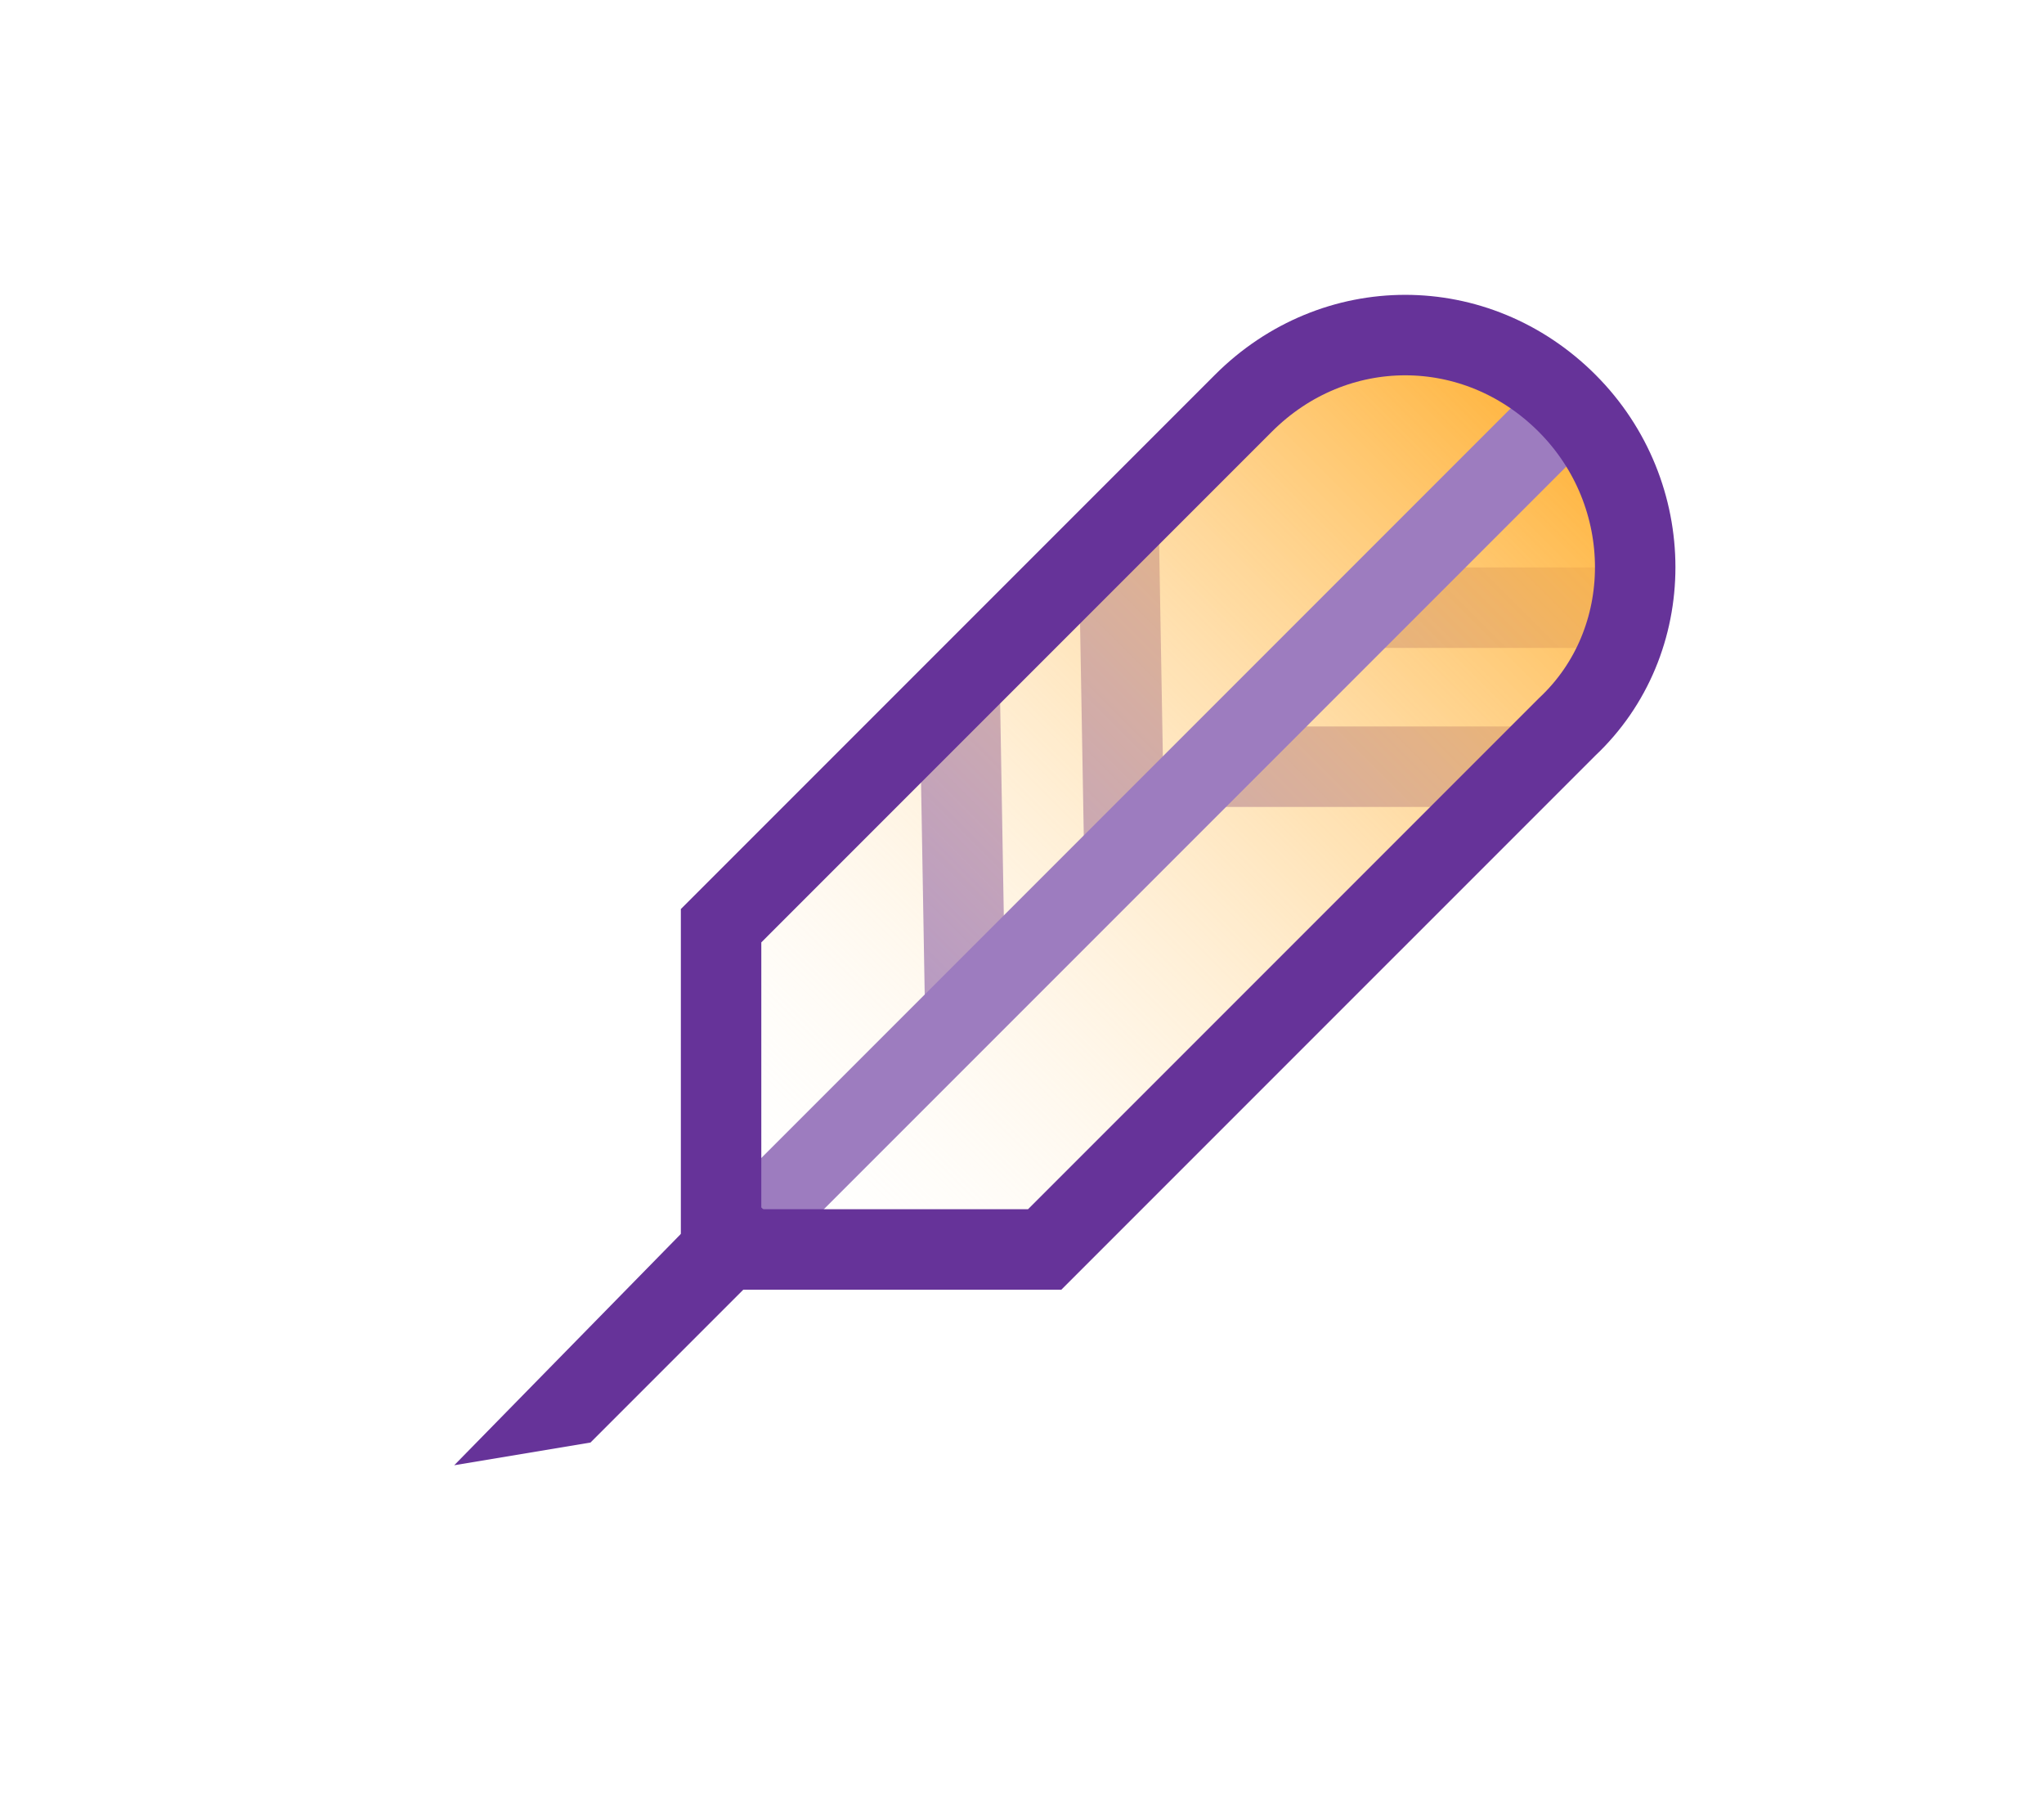
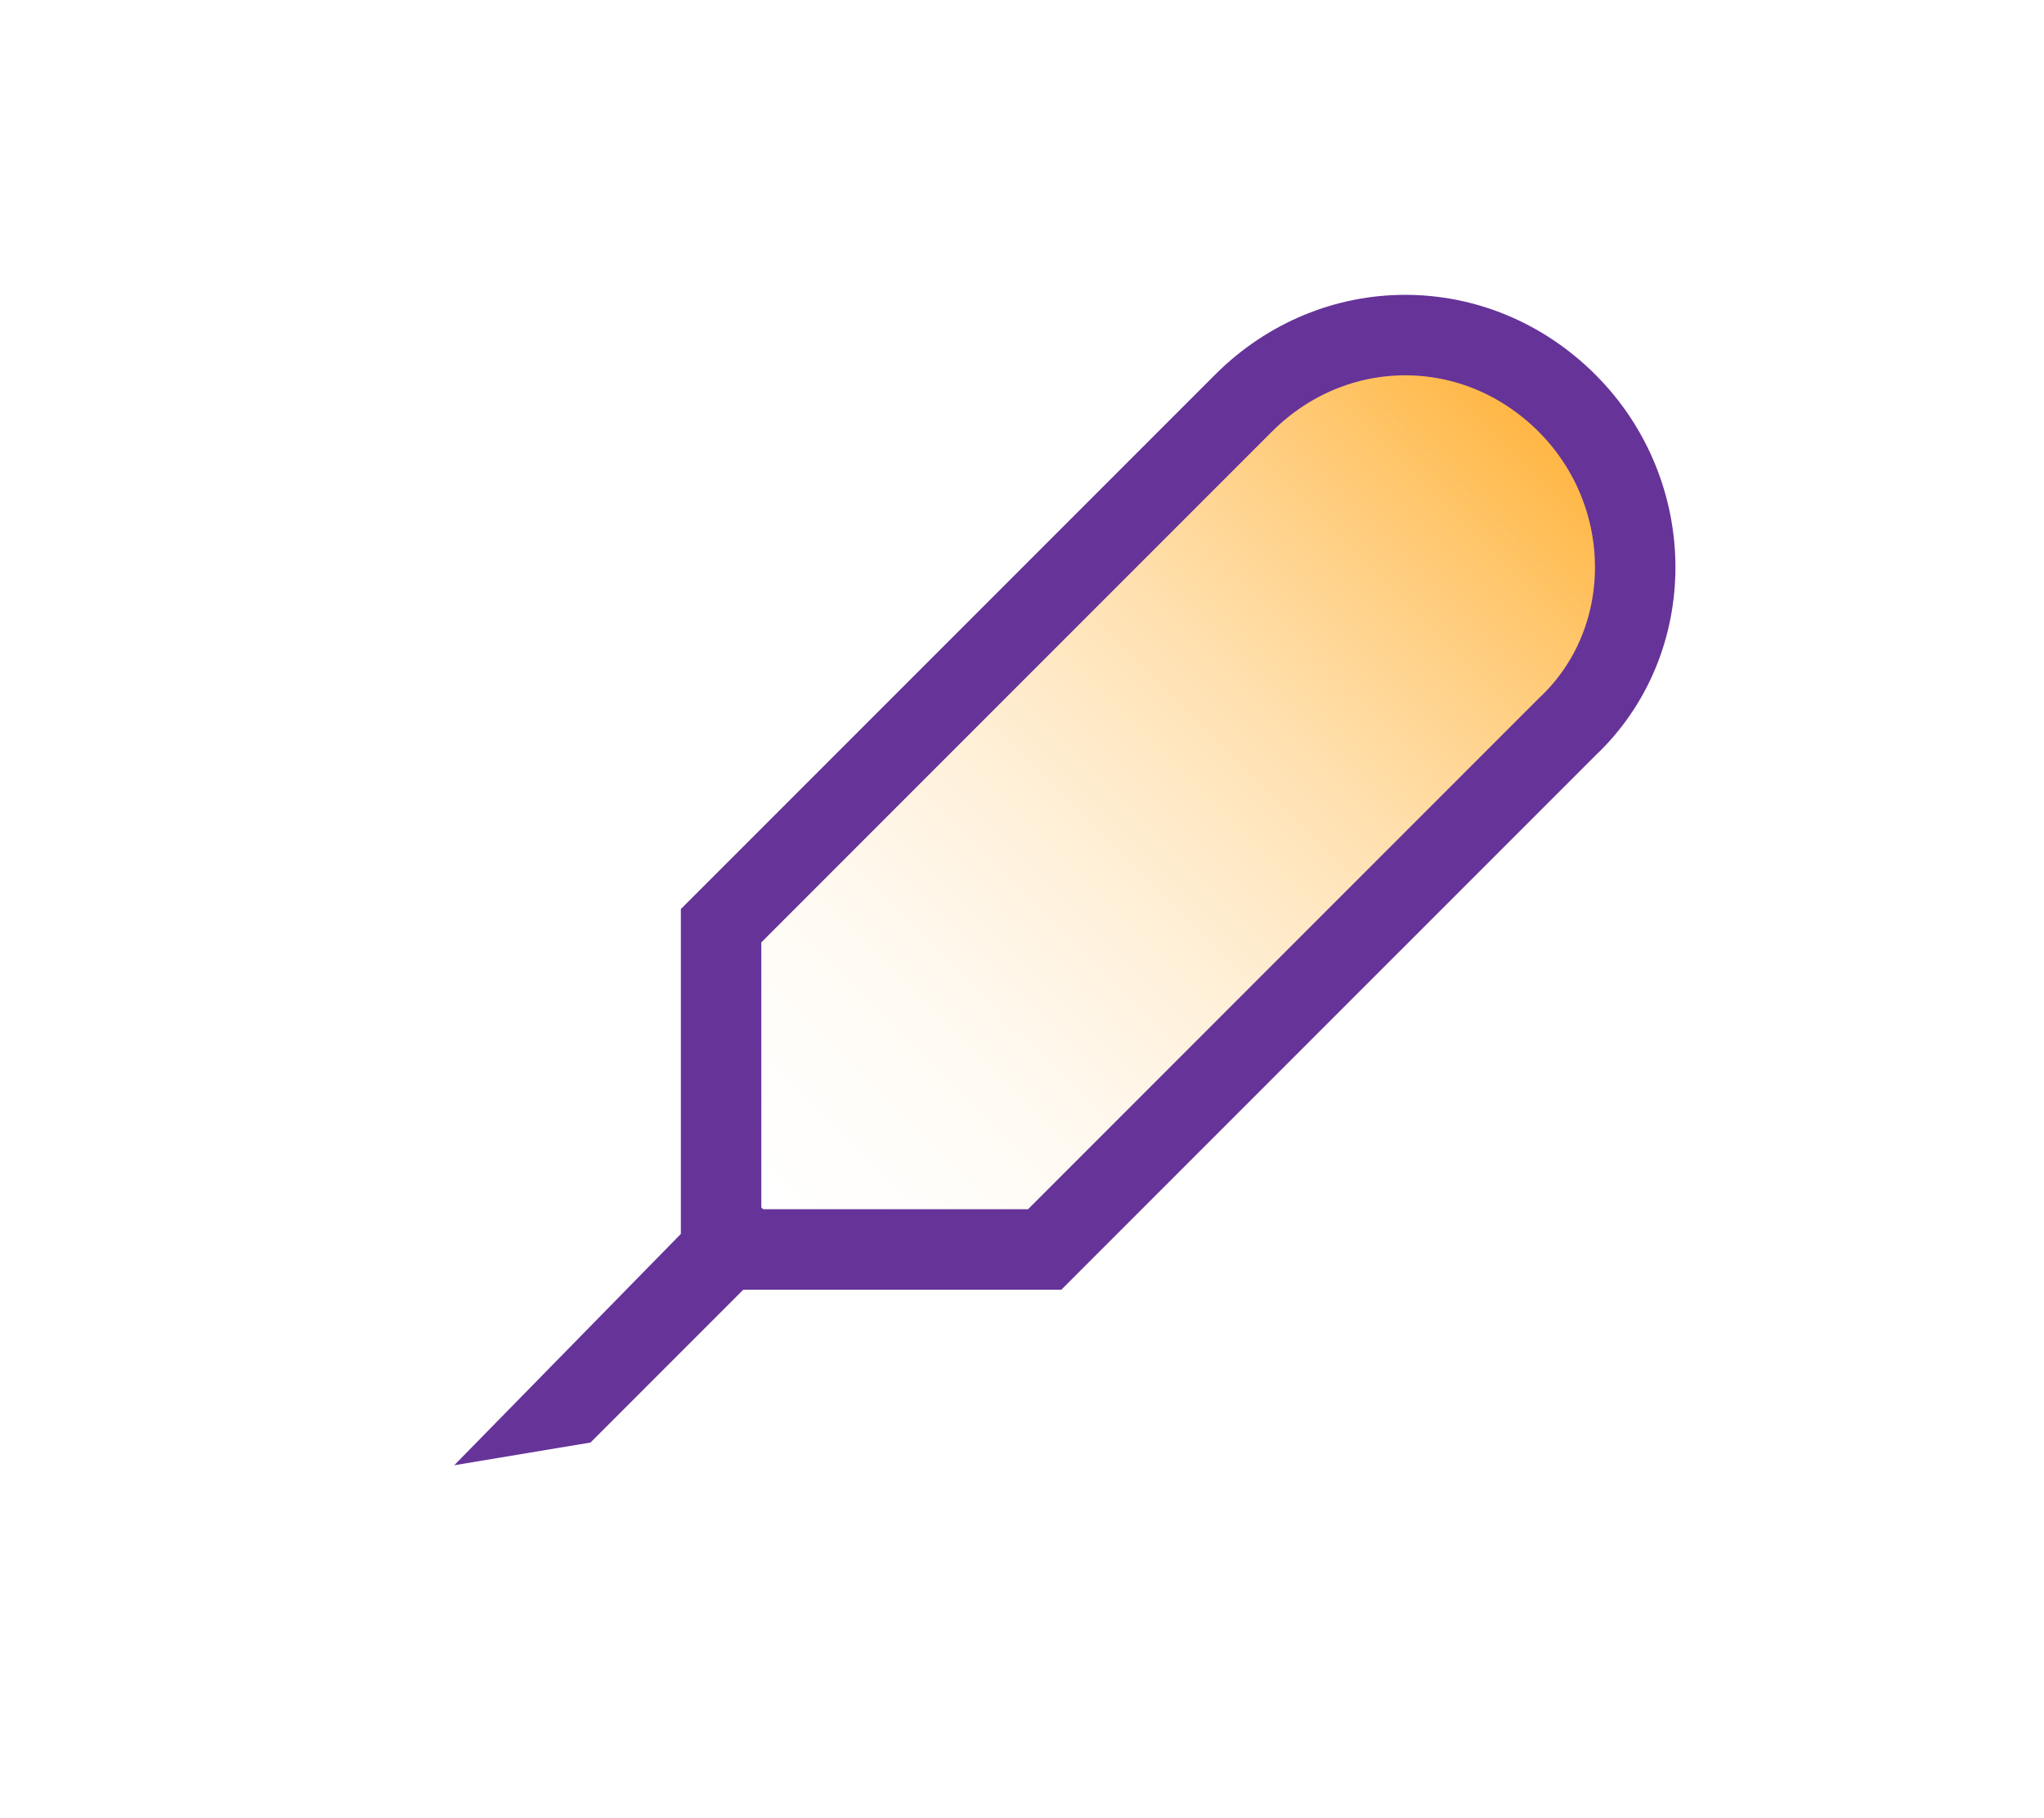
- <svg xmlns="http://www.w3.org/2000/svg" version="1.1" id="Ebene_1" x="0px" y="0px" viewBox="0 0 36 32" style="enable-background:new 0 0 36 32;" xml:space="preserve">
-   <style type="text/css">
- 	.st0{fill:none;stroke:#9D7CBF;stroke-width:1.417;stroke-miterlimit:10;}
- 	.st1{fill:url(#SVGID_1_);}
- 	.st2{fill:#663399;}
- 	.st3{fill:none;stroke:#663399;stroke-width:1.417;stroke-miterlimit:10;}
- </style>
-   <g>
-     <line class="st0" x1="24.1" y1="10.7" x2="28.3" y2="10.7" />
-     <line class="st0" x1="21.2" y1="13.5" x2="26.9" y2="13.5" />
-     <line class="st0" x1="19.8" y1="14.9" x2="19.7" y2="9.2" />
-     <line class="st0" x1="17" y1="17.8" x2="16.9" y2="12" />
-     <linearGradient id="SVGID_1_" gradientUnits="userSpaceOnUse" x1="-274.601" y1="392.268" x2="-274.601" y2="371.268" gradientTransform="matrix(0.7071 0.7071 -0.7071 0.7071 484.2914 -61.1829)">
-       <stop offset="0" style="stop-color:#FFFFFF;stop-opacity:0" />
-       <stop offset="1" style="stop-color:#FFB238" />
-     </linearGradient>
-     <path class="st1" d="M27.6,12.8L18.4,22c-1.6,1.6-5.7,0-5.7,0l0,0c0,0-1.6-4.1,0-5.7l9.2-9.2c1.6-1.6,4.1-1.6,5.7,0l0,0   C29.2,8.7,29.2,11.3,27.6,12.8z" />
-     <line class="st0" x1="27.6" y1="7.2" x2="13.1" y2="21.7" />
-     <g>
-       <polygon class="st2" points="10.4,25.4 8,25.8 12.9,20.8 14,21.8   " />
-     </g>
-     <path class="st3" d="M27.6,12.8L18.4,22h-5.7l0,0v-5.7l9.2-9.2c1.6-1.6,4.1-1.6,5.7,0l0,0C29.2,8.7,29.2,11.3,27.6,12.8z" />
-   </g>
+ <svg xmlns="http://www.w3.org/2000/svg" viewBox="0 0 36 32">
+   <path class="st0" d="M24.1 10.7h4.2m-7.1 2.8h5.7m-7.1 1.4l-.1-5.7M17 17.8l-.1-5.8" />
+   <linearGradient id="a" gradientUnits="userSpaceOnUse" x1="-274.601" y1="392.268" x2="-274.601" y2="371.268" gradientTransform="rotate(45.001 316.008 553.999)">
+     <stop offset="0" stop-color="#fff" stop-opacity="0" />
+     <stop offset="1" stop-color="#ffb238" />
+   </linearGradient>
+   <path d="M27.6 12.8L18.4 22c-1.6 1.6-5.7 0-5.7 0s-1.6-4.1 0-5.7l9.2-9.2c1.6-1.6 4.1-1.6 5.7 0 1.6 1.6 1.6 4.2 0 5.7z" fill="url(#a)" />
+   <path class="st0" d="M27.6 7.2L13.1 21.7" />
+   <path fill="#639" d="M10.4 25.4l-2.4.4 4.9-5 1.1 1z" />
+   <path d="M27.6 12.8L18.4 22h-5.7 0v-5.7l9.2-9.2c1.6-1.6 4.1-1.6 5.7 0h0c1.6 1.6 1.6 4.2 0 5.7z" fill="none" stroke="#639" stroke-width="1.417" stroke-miterlimit="10" />
</svg>
